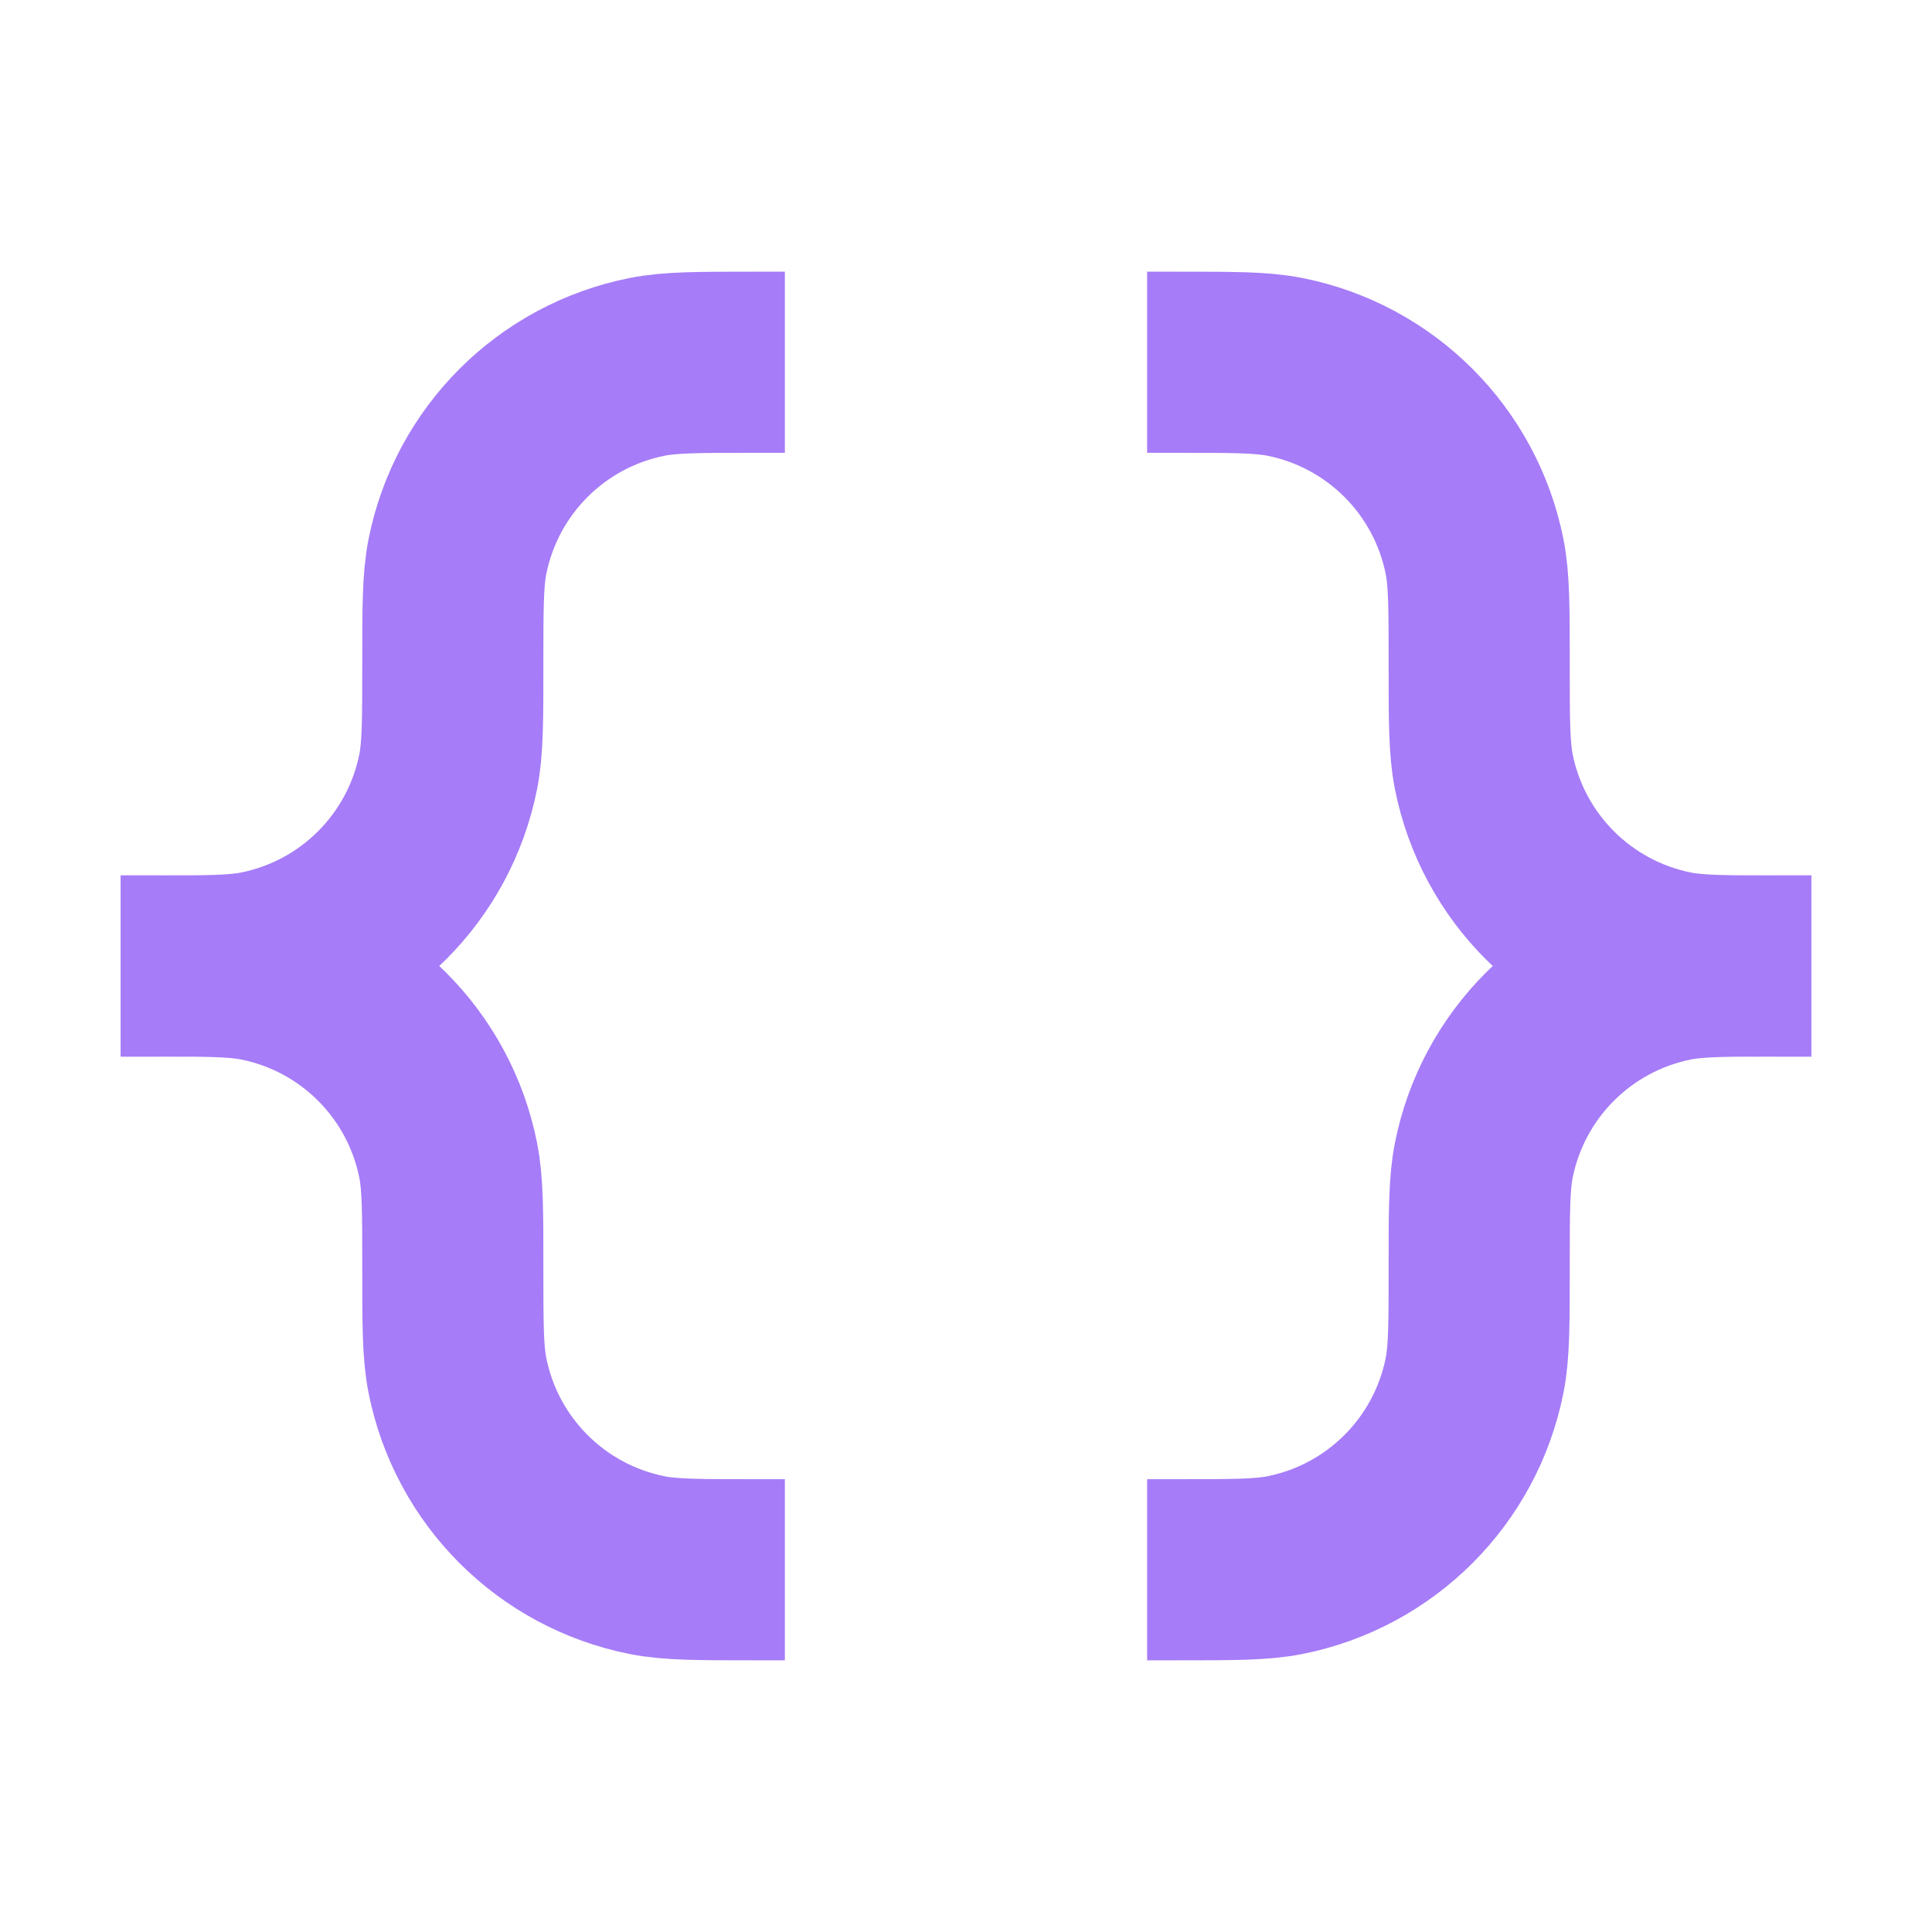
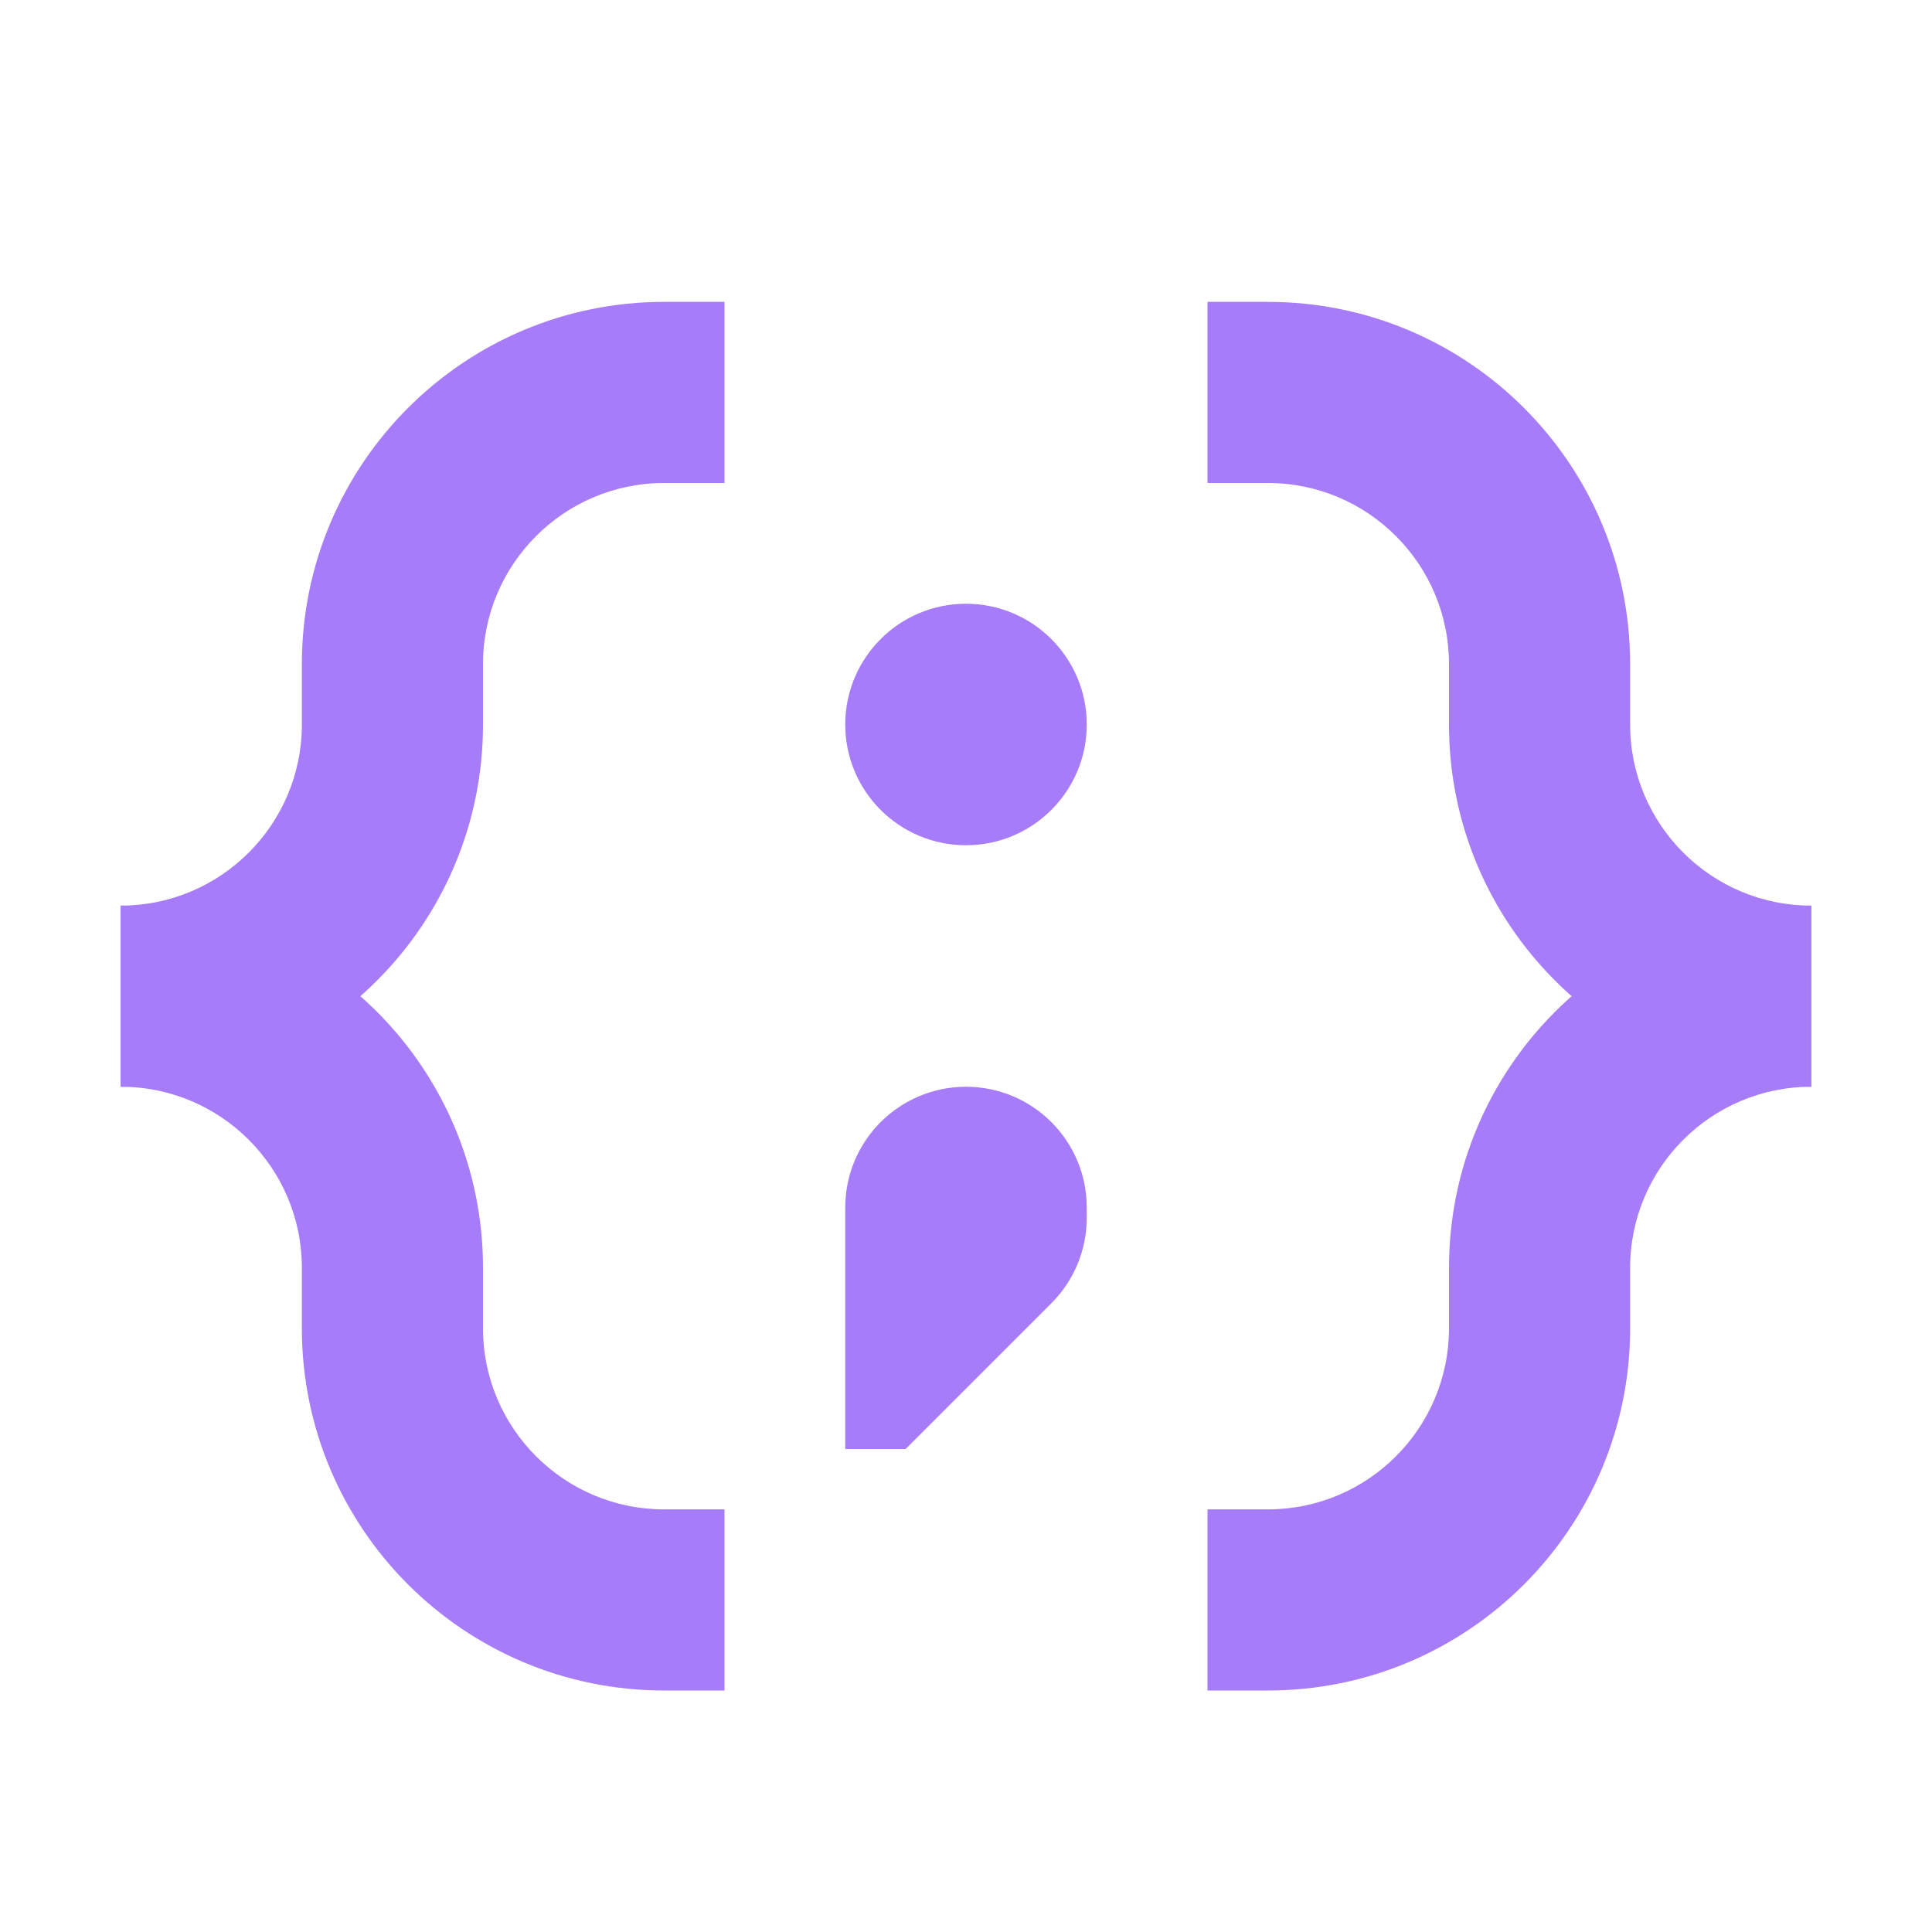
<svg xmlns="http://www.w3.org/2000/svg" width="16" height="16" viewBox="0 0 16 16" fill="none">
-   <path d="M9.5 3H9.75C10.215 3 10.447 3 10.64 3.038C11.434 3.196 12.054 3.816 12.212 4.61C12.25 4.803 12.25 5.035 12.25 5.5V5.5C12.25 5.965 12.25 6.197 12.288 6.39C12.446 7.184 13.066 7.804 13.86 7.962C14.053 8 14.285 8 14.75 8H15" stroke="#A67CF8" stroke-width="1.5" />
-   <path d="M6.5 3H6.25C5.785 3 5.553 3 5.36 3.038C4.566 3.196 3.946 3.816 3.788 4.61C3.75 4.803 3.75 5.035 3.75 5.5V5.5C3.75 5.965 3.75 6.197 3.712 6.39C3.554 7.184 2.934 7.804 2.14 7.962C1.947 8 1.715 8 1.25 8H1" stroke="#A67CF8" stroke-width="1.5" />
-   <path d="M9.5 13H9.75C10.215 13 10.447 13 10.64 12.962C11.434 12.804 12.054 12.184 12.212 11.39C12.25 11.197 12.25 10.965 12.25 10.5V10.5C12.25 10.035 12.25 9.803 12.288 9.61C12.446 8.816 13.066 8.196 13.86 8.038C14.053 8 14.285 8 14.75 8H15" stroke="#A67CF8" stroke-width="1.5" />
-   <path d="M6.5 13H6.25C5.785 13 5.553 13 5.36 12.962C4.566 12.804 3.946 12.184 3.788 11.39C3.75 11.197 3.75 10.965 3.75 10.5V10.5C3.75 10.035 3.75 9.803 3.712 9.61C3.554 8.816 2.934 8.196 2.14 8.038C1.947 8 1.715 8 1.25 8H1" stroke="#A67CF8" stroke-width="1.5" />
+   <path d="M1 9V7.5C1.828 7.5 2.5 6.828 2.5 6V5.5C2.5 3.843 3.843 2.5 5.5 2.5H6V4H5.5C4.672 4 4 4.672 4 5.5V6C4 7.657 2.657 9 1 9Z" fill="#A67CF8" />
+   <path d="M15 9V7.5C14.172 7.5 13.5 6.828 13.5 6V5.5C13.5 3.843 12.157 2.5 10.5 2.5H10V4H10.5C11.328 4 12 4.672 12 5.5V6C12 7.657 13.343 9 15 9Z" fill="#A67CF8" />
+   <path d="M1 7.5V9C1.828 9 2.5 9.672 2.5 10.5V11C2.5 12.657 3.843 14 5.5 14H6V12.5H5.5C4.672 12.5 4 11.828 4 11V10.5C4 8.843 2.657 7.5 1 7.5Z" fill="#A67CF8" />
+   <path d="M15 7.5V9C14.172 9 13.5 9.672 13.5 10.5V11C13.5 12.657 12.157 14 10.5 14H10V12.5H10.5C11.328 12.5 12 11.828 12 11V10.5C12 8.843 13.343 7.5 15 7.5Z" fill="#A67CF8" />
+   <circle cx="8" cy="6" r="1" fill="#A67CF8" />
+   <path d="M7.5 12H7V10C7 9.448 7.448 9 8 9C8.552 9 9 9.448 9 10V10.086C9 10.351 8.895 10.605 8.707 10.793L7.5 12Z" fill="#A67CF8" />
</svg>
